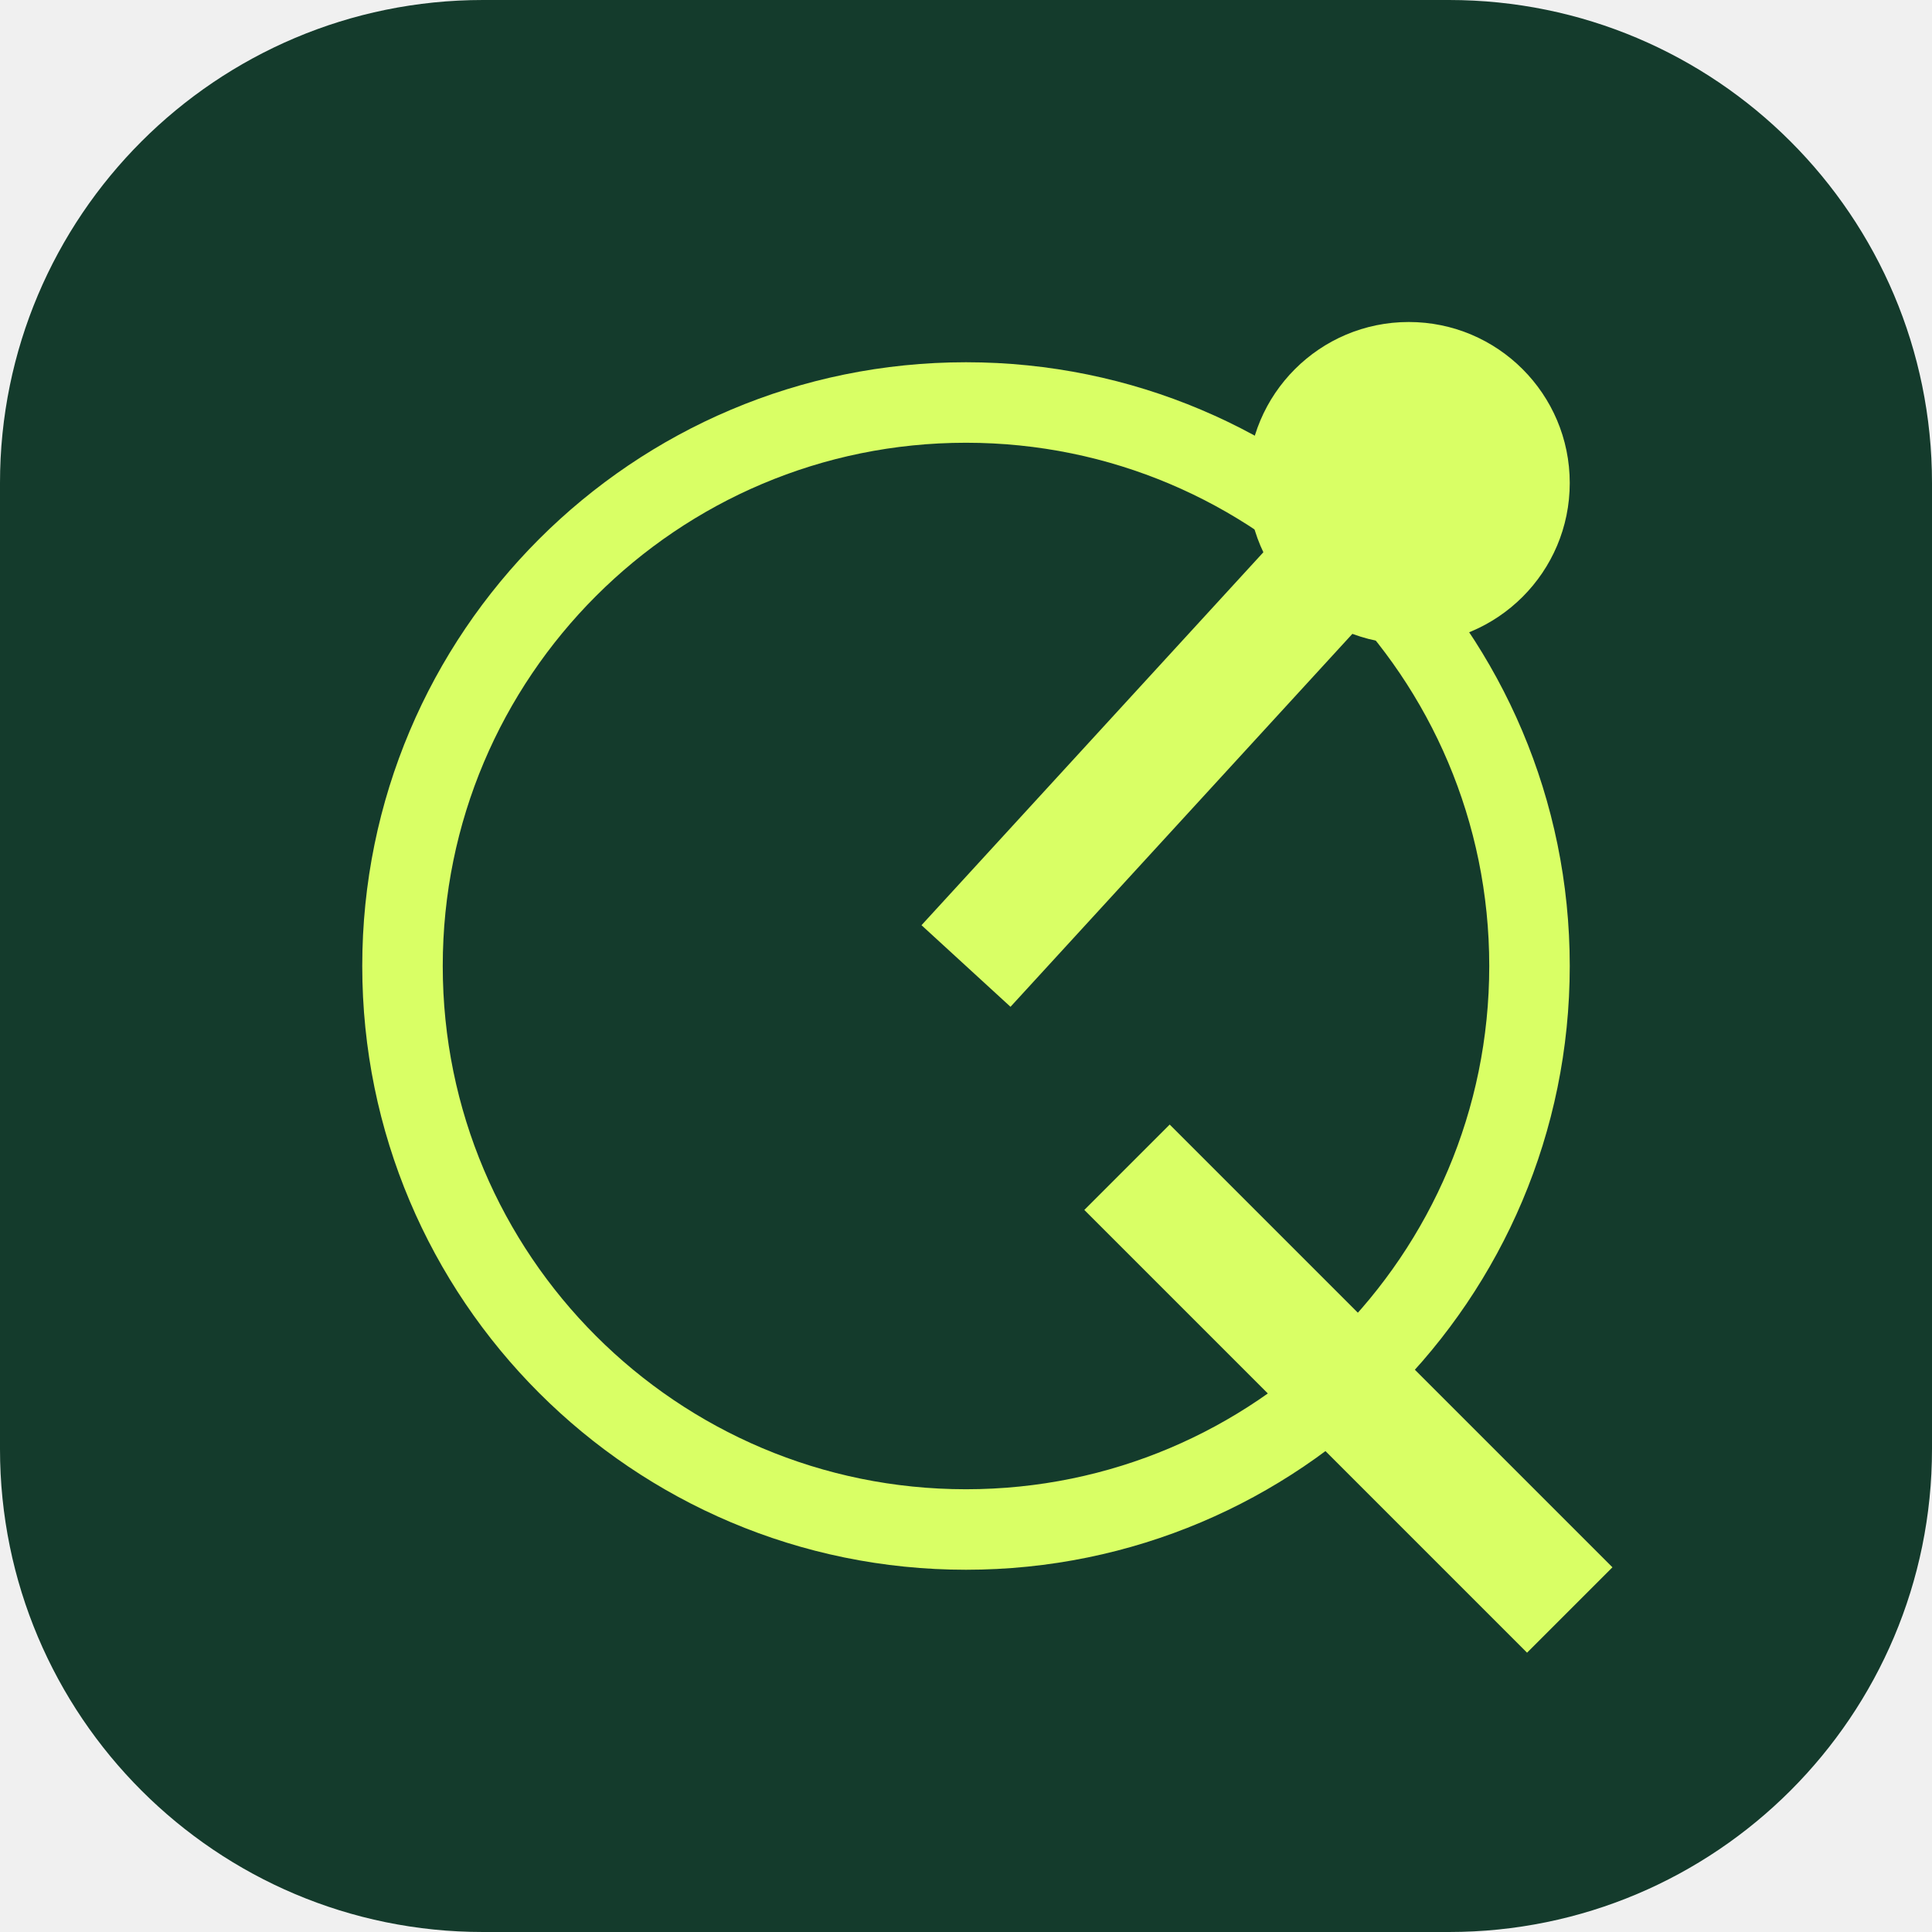
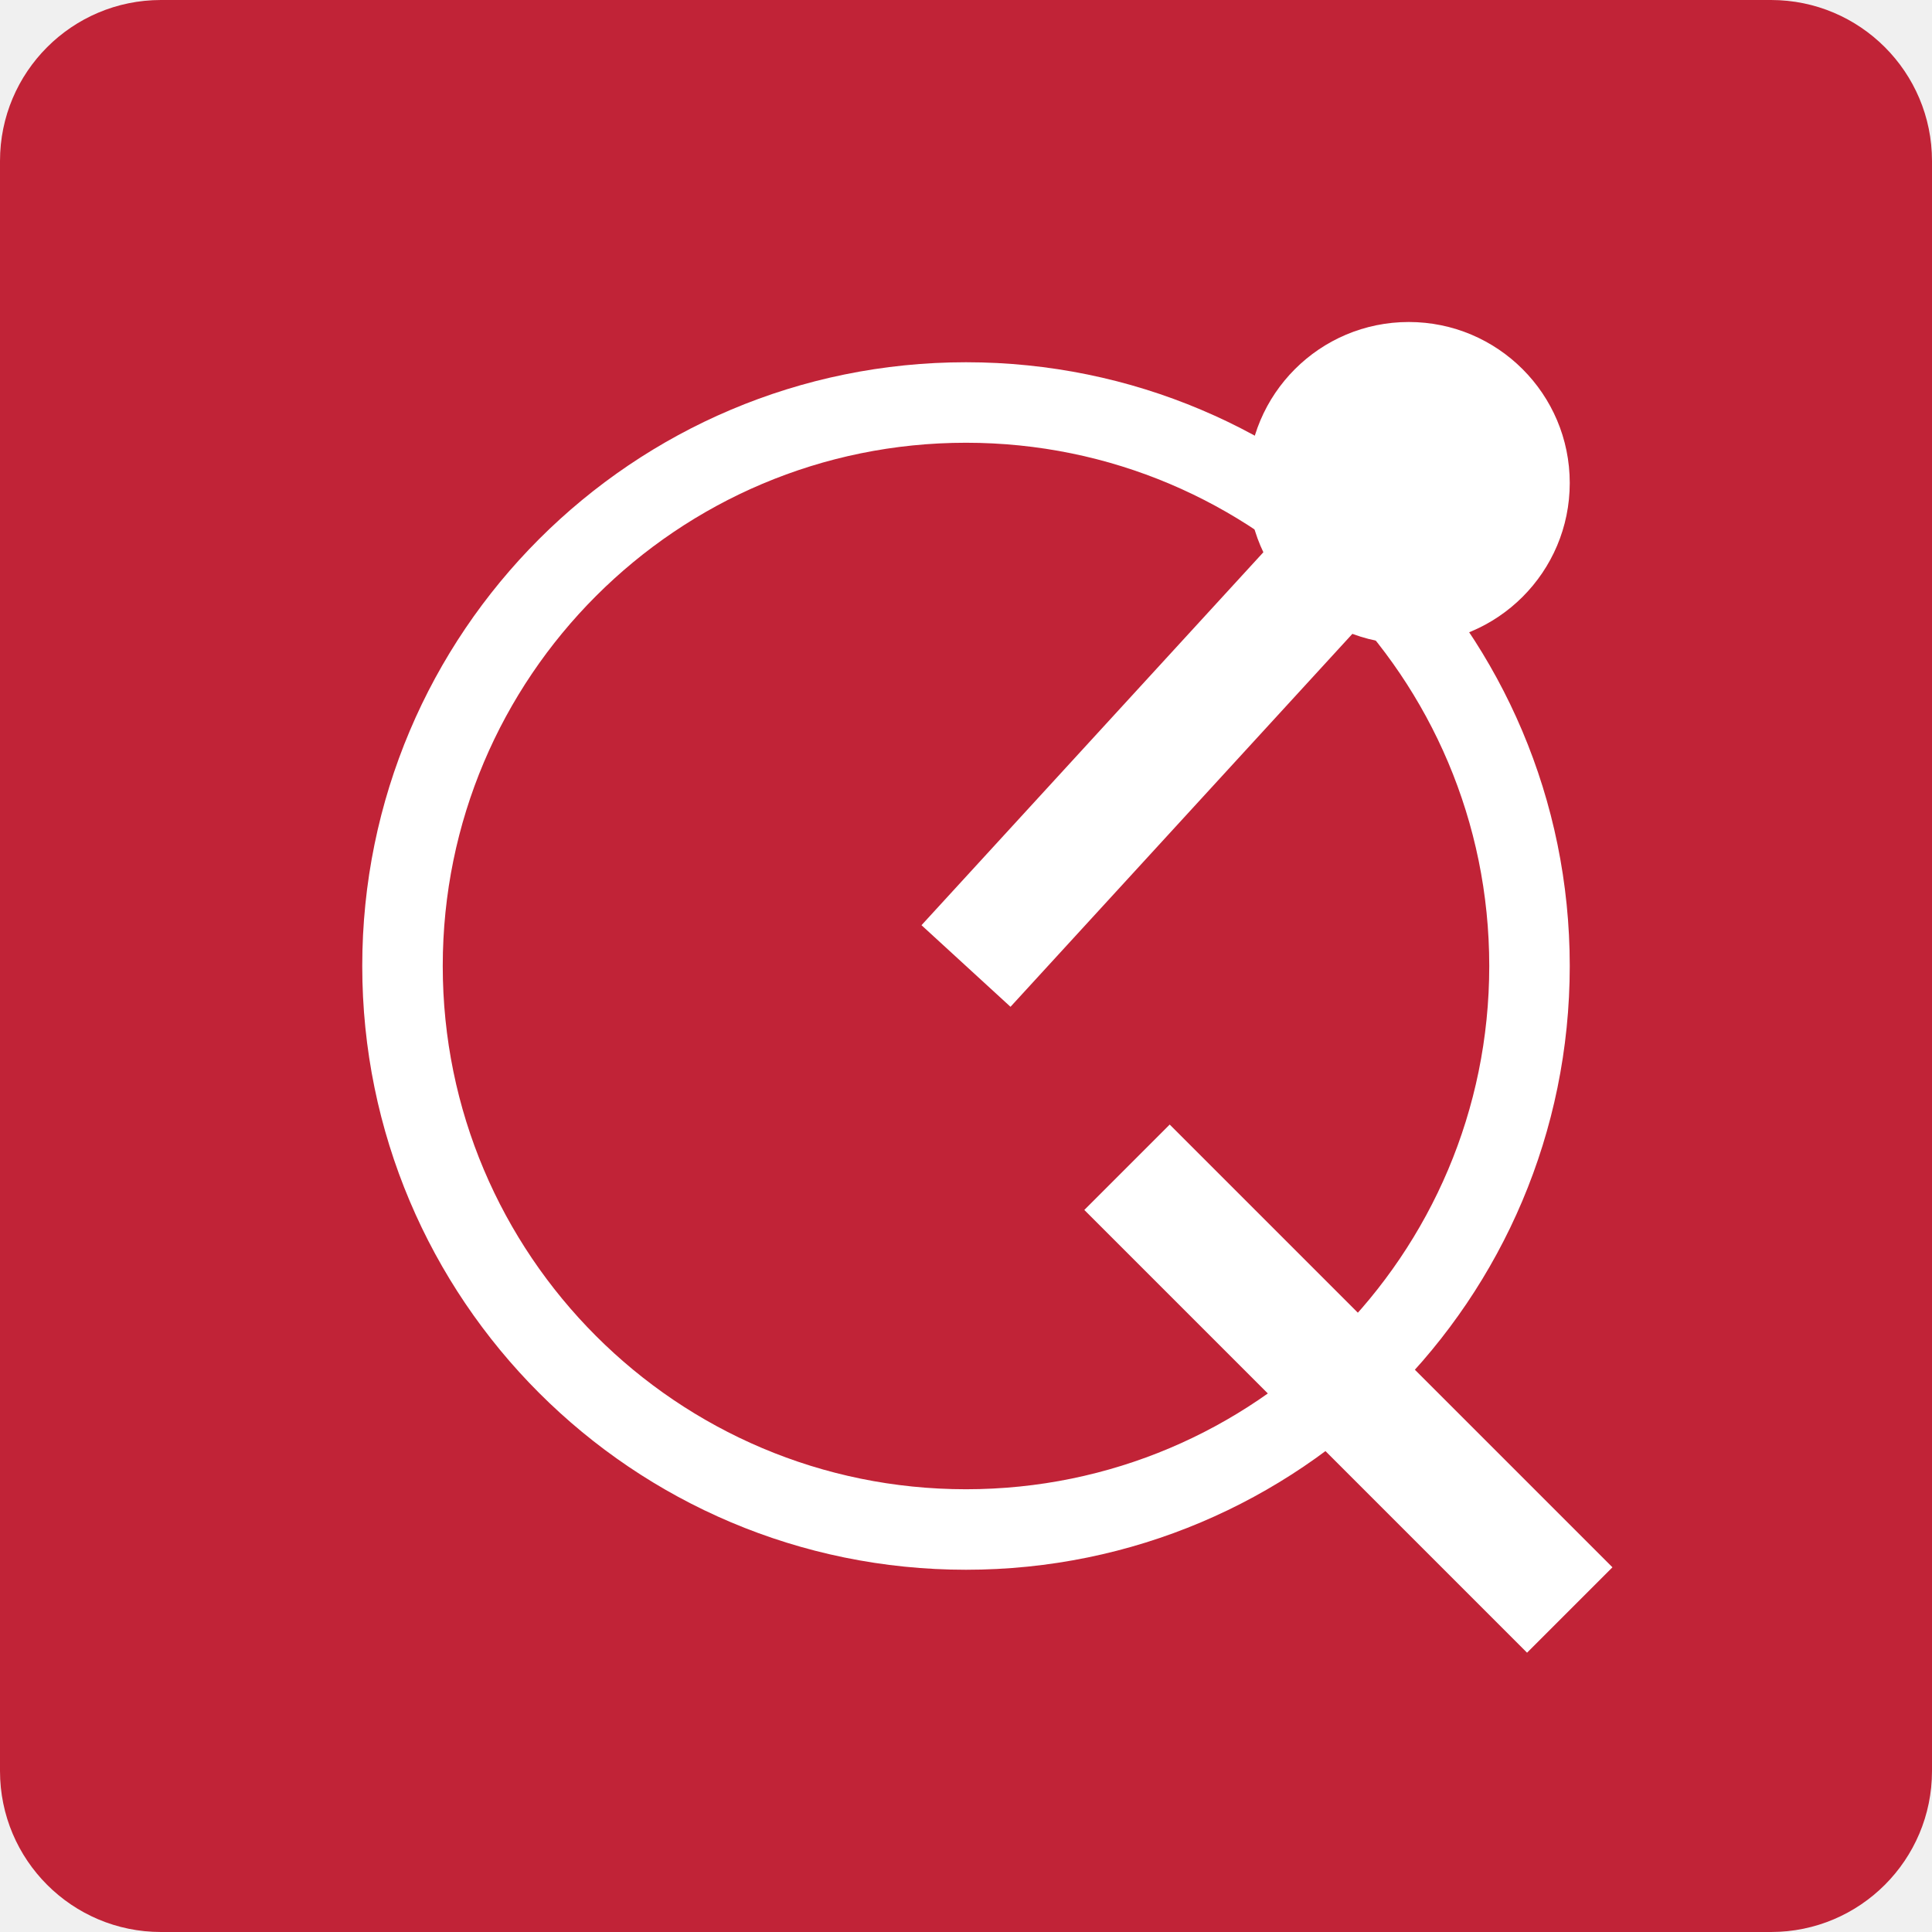
<svg xmlns="http://www.w3.org/2000/svg" viewBox="0 0 48 48">
-   <rect width="48" height="48" rx="12" fill="#143b2c" />
-   <circle cx="24" cy="24" r="14" fill="none" stroke="#d9ff65" stroke-width="2" />
-   <path d="M24 24L35 12M28 29L39 40" stroke="#d9ff65" stroke-width="3" />
-   <circle cx="35" cy="12" r="4" fill="#d9ff65" />
+   <rect width="48" height="48" rx="4" fill="#c12337" />
+   <circle cx="24" cy="24" r="14" fill="none" stroke="#ffffff" stroke-width="2" />
+   <path d="M24 24L35 12M28 29L39 40" stroke="#ffffff" stroke-width="3" />
+   <circle cx="35" cy="12" r="4" fill="#ffffff" />
</svg>
